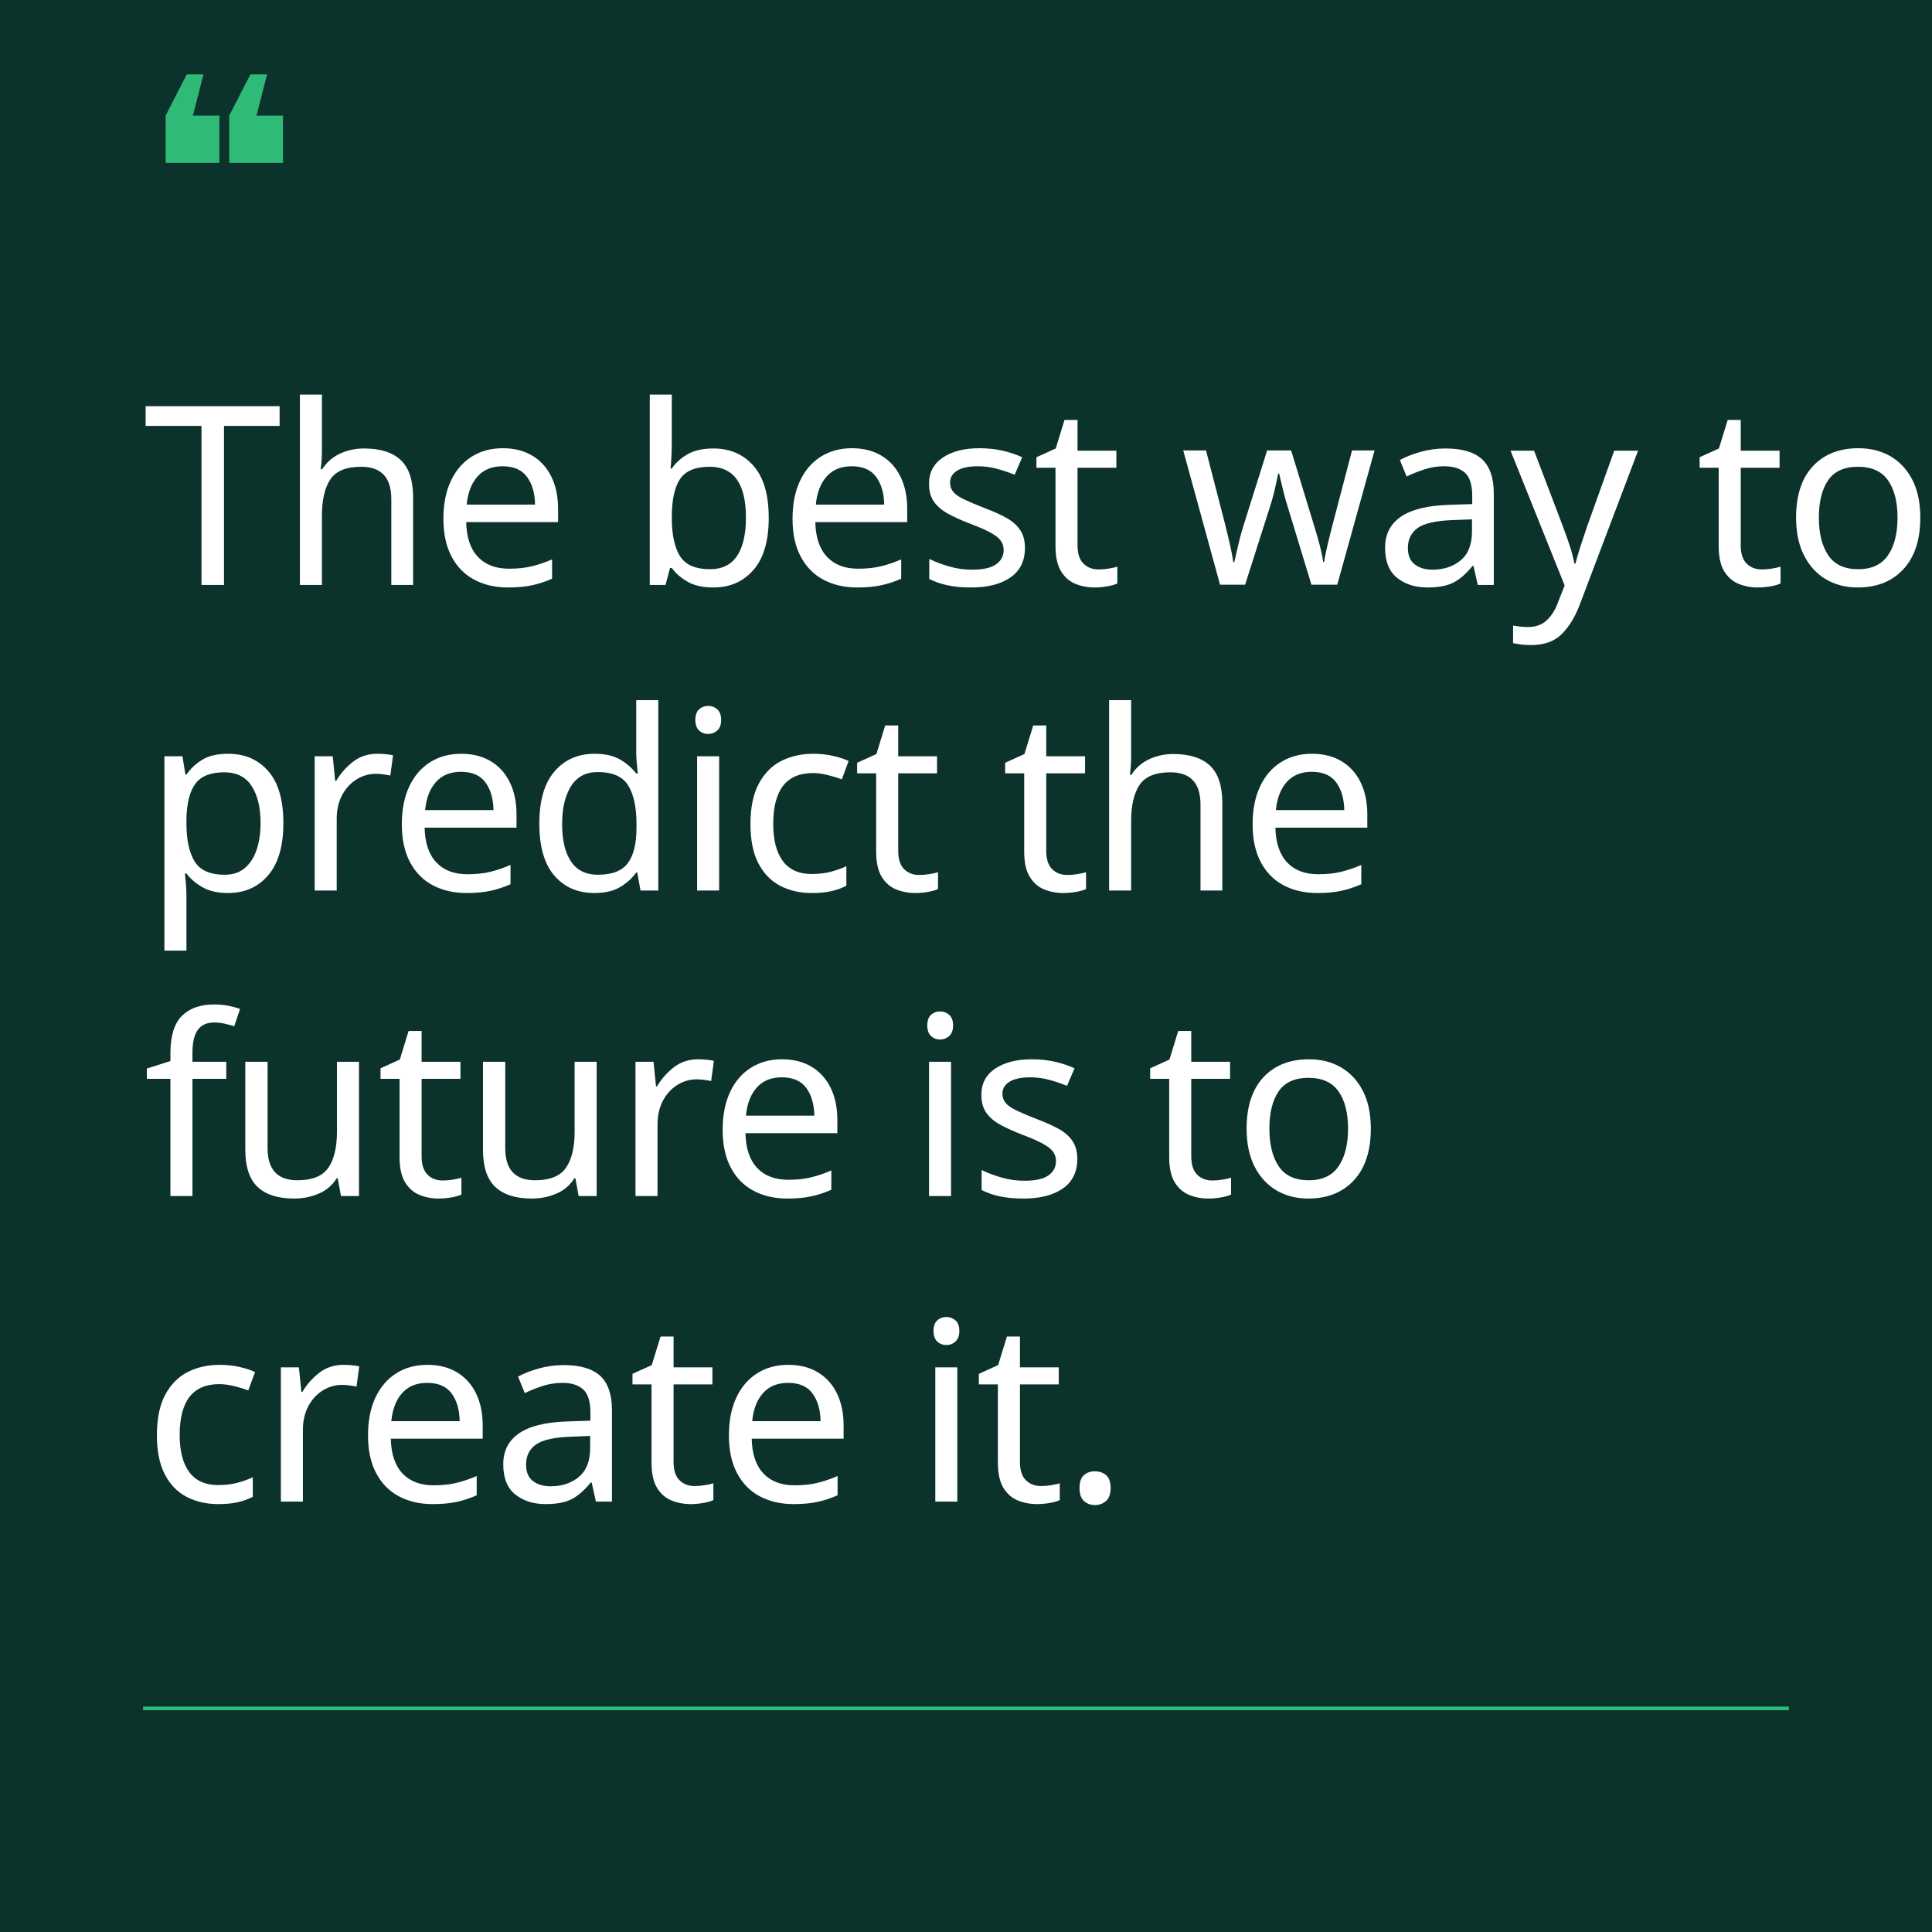
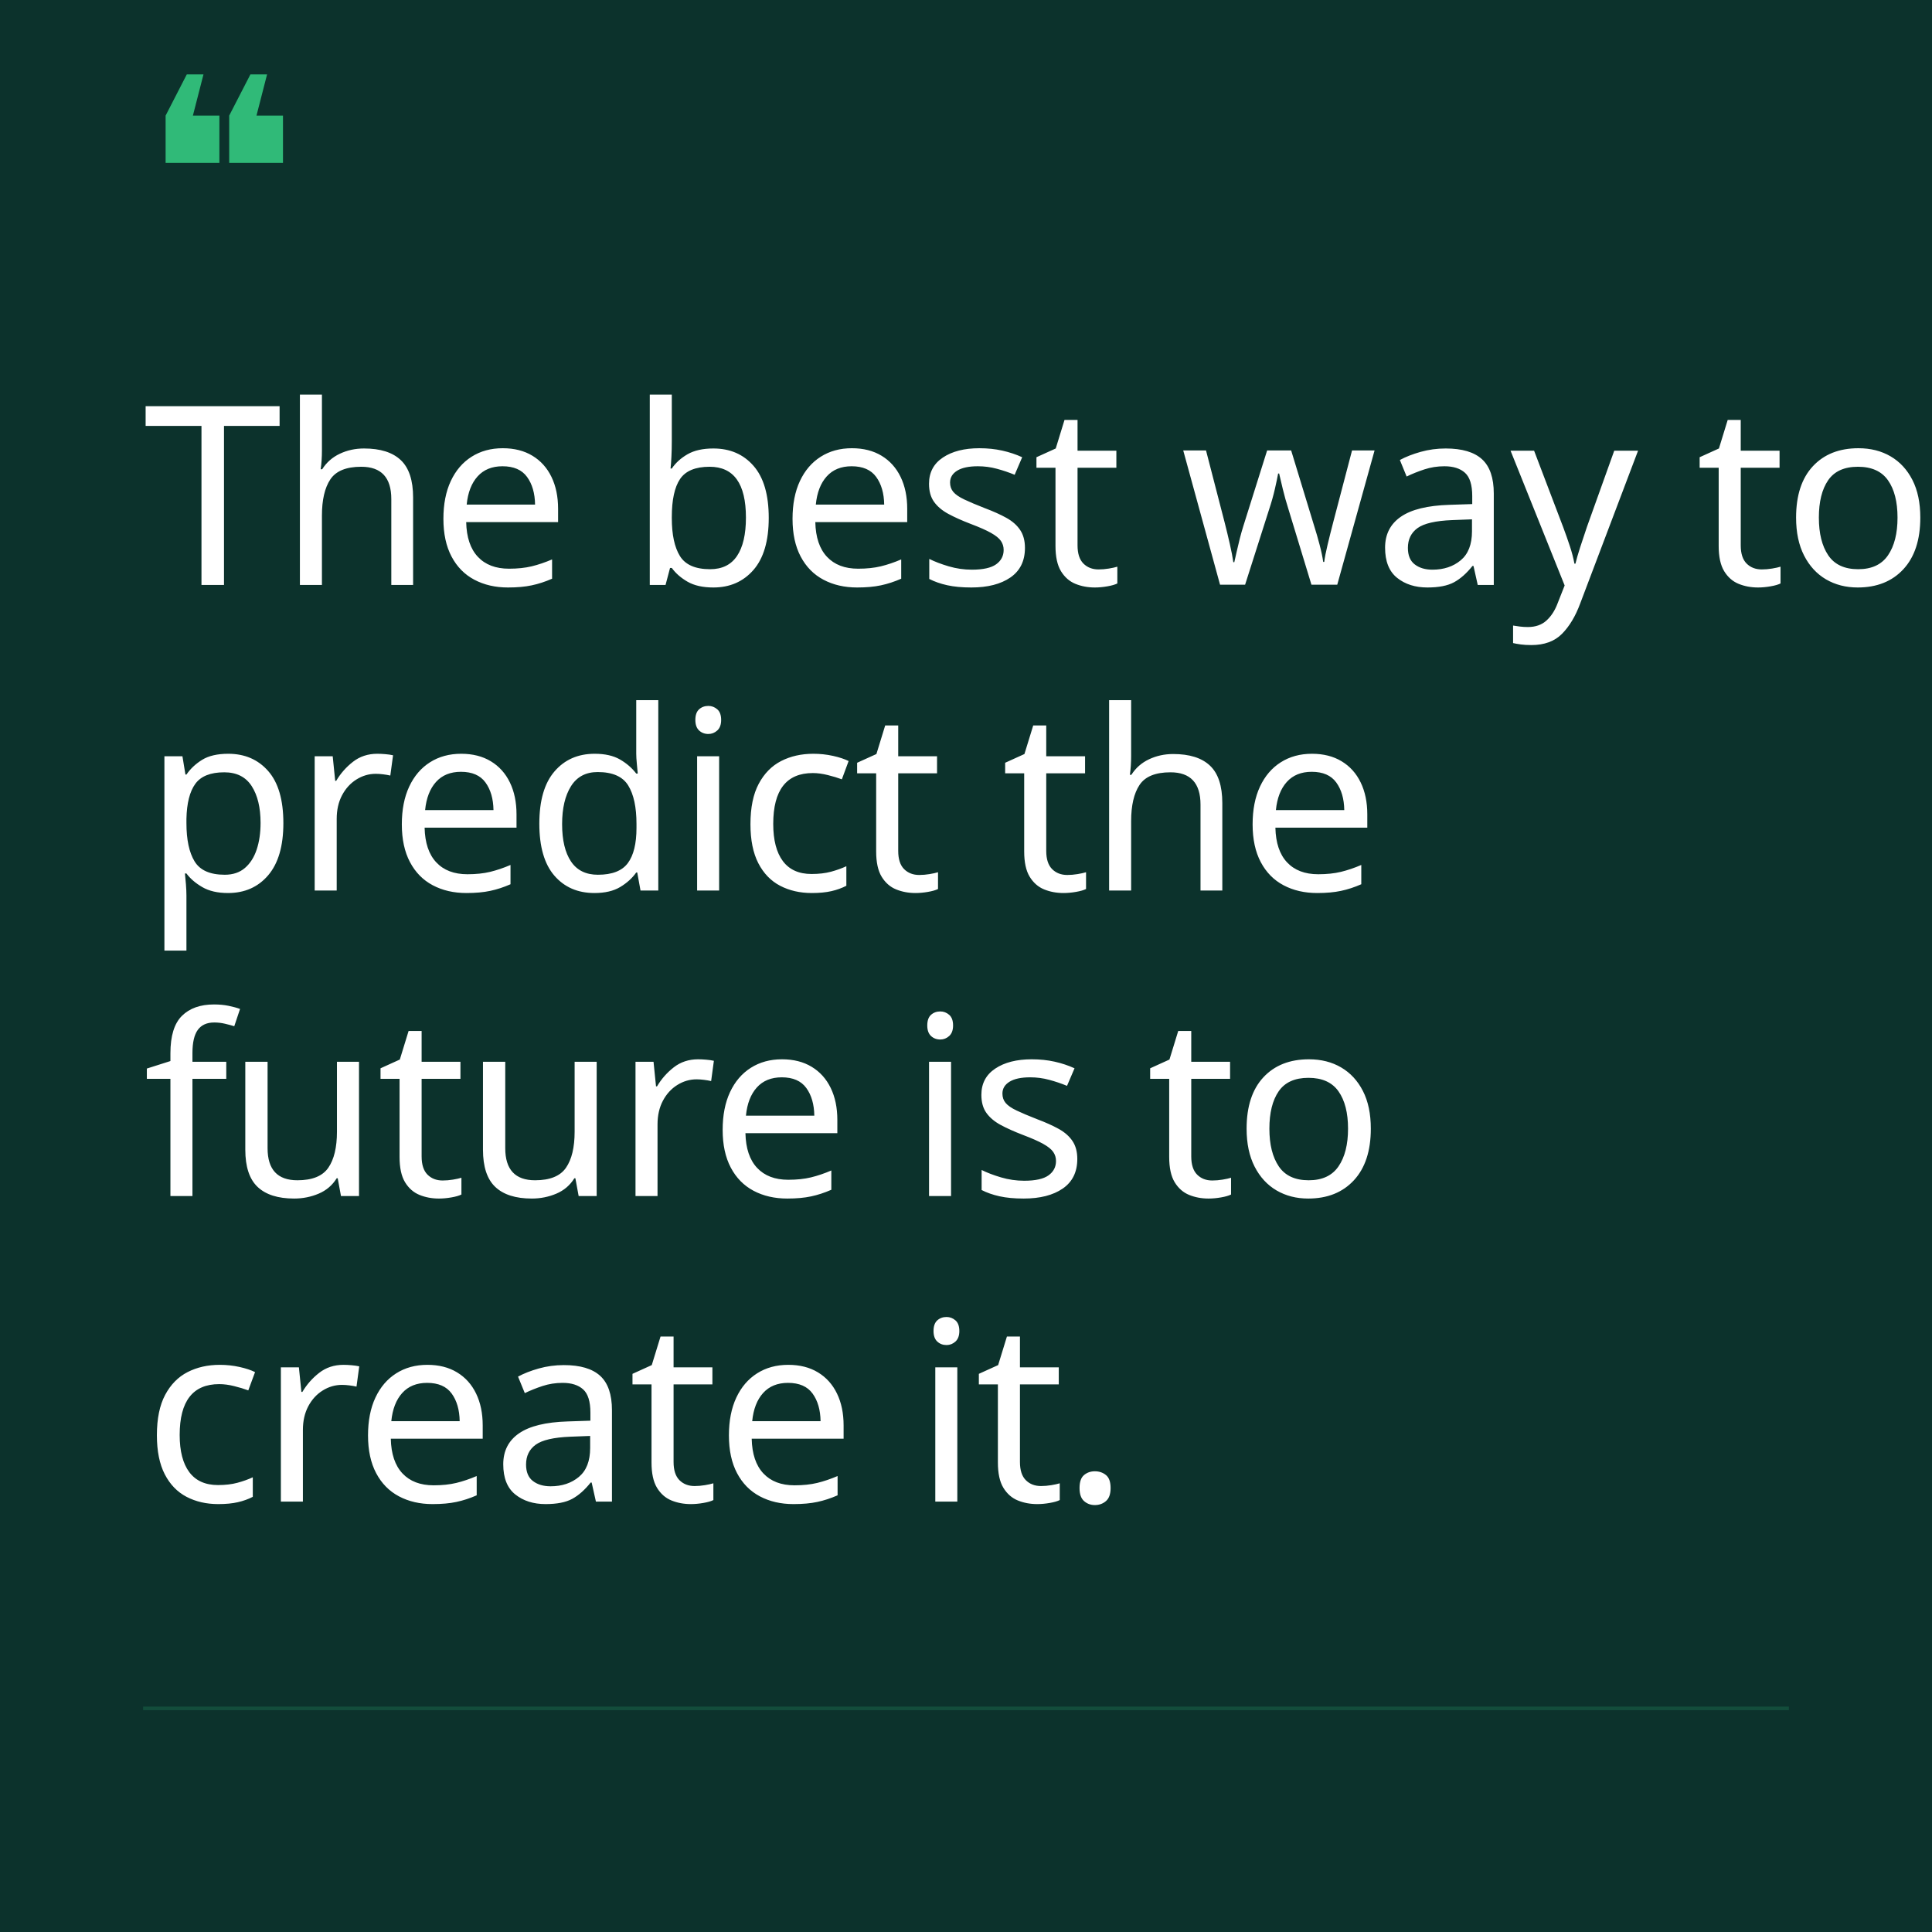
<svg xmlns="http://www.w3.org/2000/svg" width="1080px" height="1080px" viewBox="0 0 1080 1080">
  <defs />
  <g>
    <g>
      <g>
        <rect x="0" y="0" width="1080" height="1080" fill="rgb(12,50,44)" />
        <g>
          <g>
            <g>
              <text x="80" y="47" dominant-baseline="text-before-edge" font-size="148px" font-weight="900" font-style="normal" font-family="SUSE, ui-sans-serif, sans-serif" letter-spacing="-5.92px" fill="rgb(48,186,120)">❝</text>
            </g>
            <g>
              <g>
                <text x="80" y="218.36" dominant-baseline="text-before-edge" font-size="140px" font-weight="300" font-style="normal" font-family="SUSE, ui-sans-serif, sans-serif" letter-spacing="-2.1px" fill="rgb(255,255,255)">The best way to</text>
                <text x="80" y="389.16" dominant-baseline="text-before-edge" font-size="140px" font-weight="300" font-style="normal" font-family="SUSE, ui-sans-serif, sans-serif" letter-spacing="-2.1px" fill="rgb(255,255,255)">predict the</text>
                <text x="80" y="559.95" dominant-baseline="text-before-edge" font-size="140px" font-weight="300" font-style="normal" font-family="SUSE, ui-sans-serif, sans-serif" letter-spacing="-2.1px" fill="rgb(255,255,255)">future is to</text>
                <text x="80" y="730.75" dominant-baseline="text-before-edge" font-size="140px" font-weight="300" font-style="normal" font-family="SUSE, ui-sans-serif, sans-serif" letter-spacing="-2.1px" fill="rgb(255,255,255)">create it.</text>
              </g>
            </g>
          </g>
          <g>
-             <rect x="80" y="954" width="920" height="2" fill="rgb(48,186,120)" />
+             <rect x="80" y="954" width="920" height="2" fill="rgb(48,186,120)" fill-opacity="0.2" />
          </g>
        </g>
      </g>
    </g>
  </g>
</svg>
